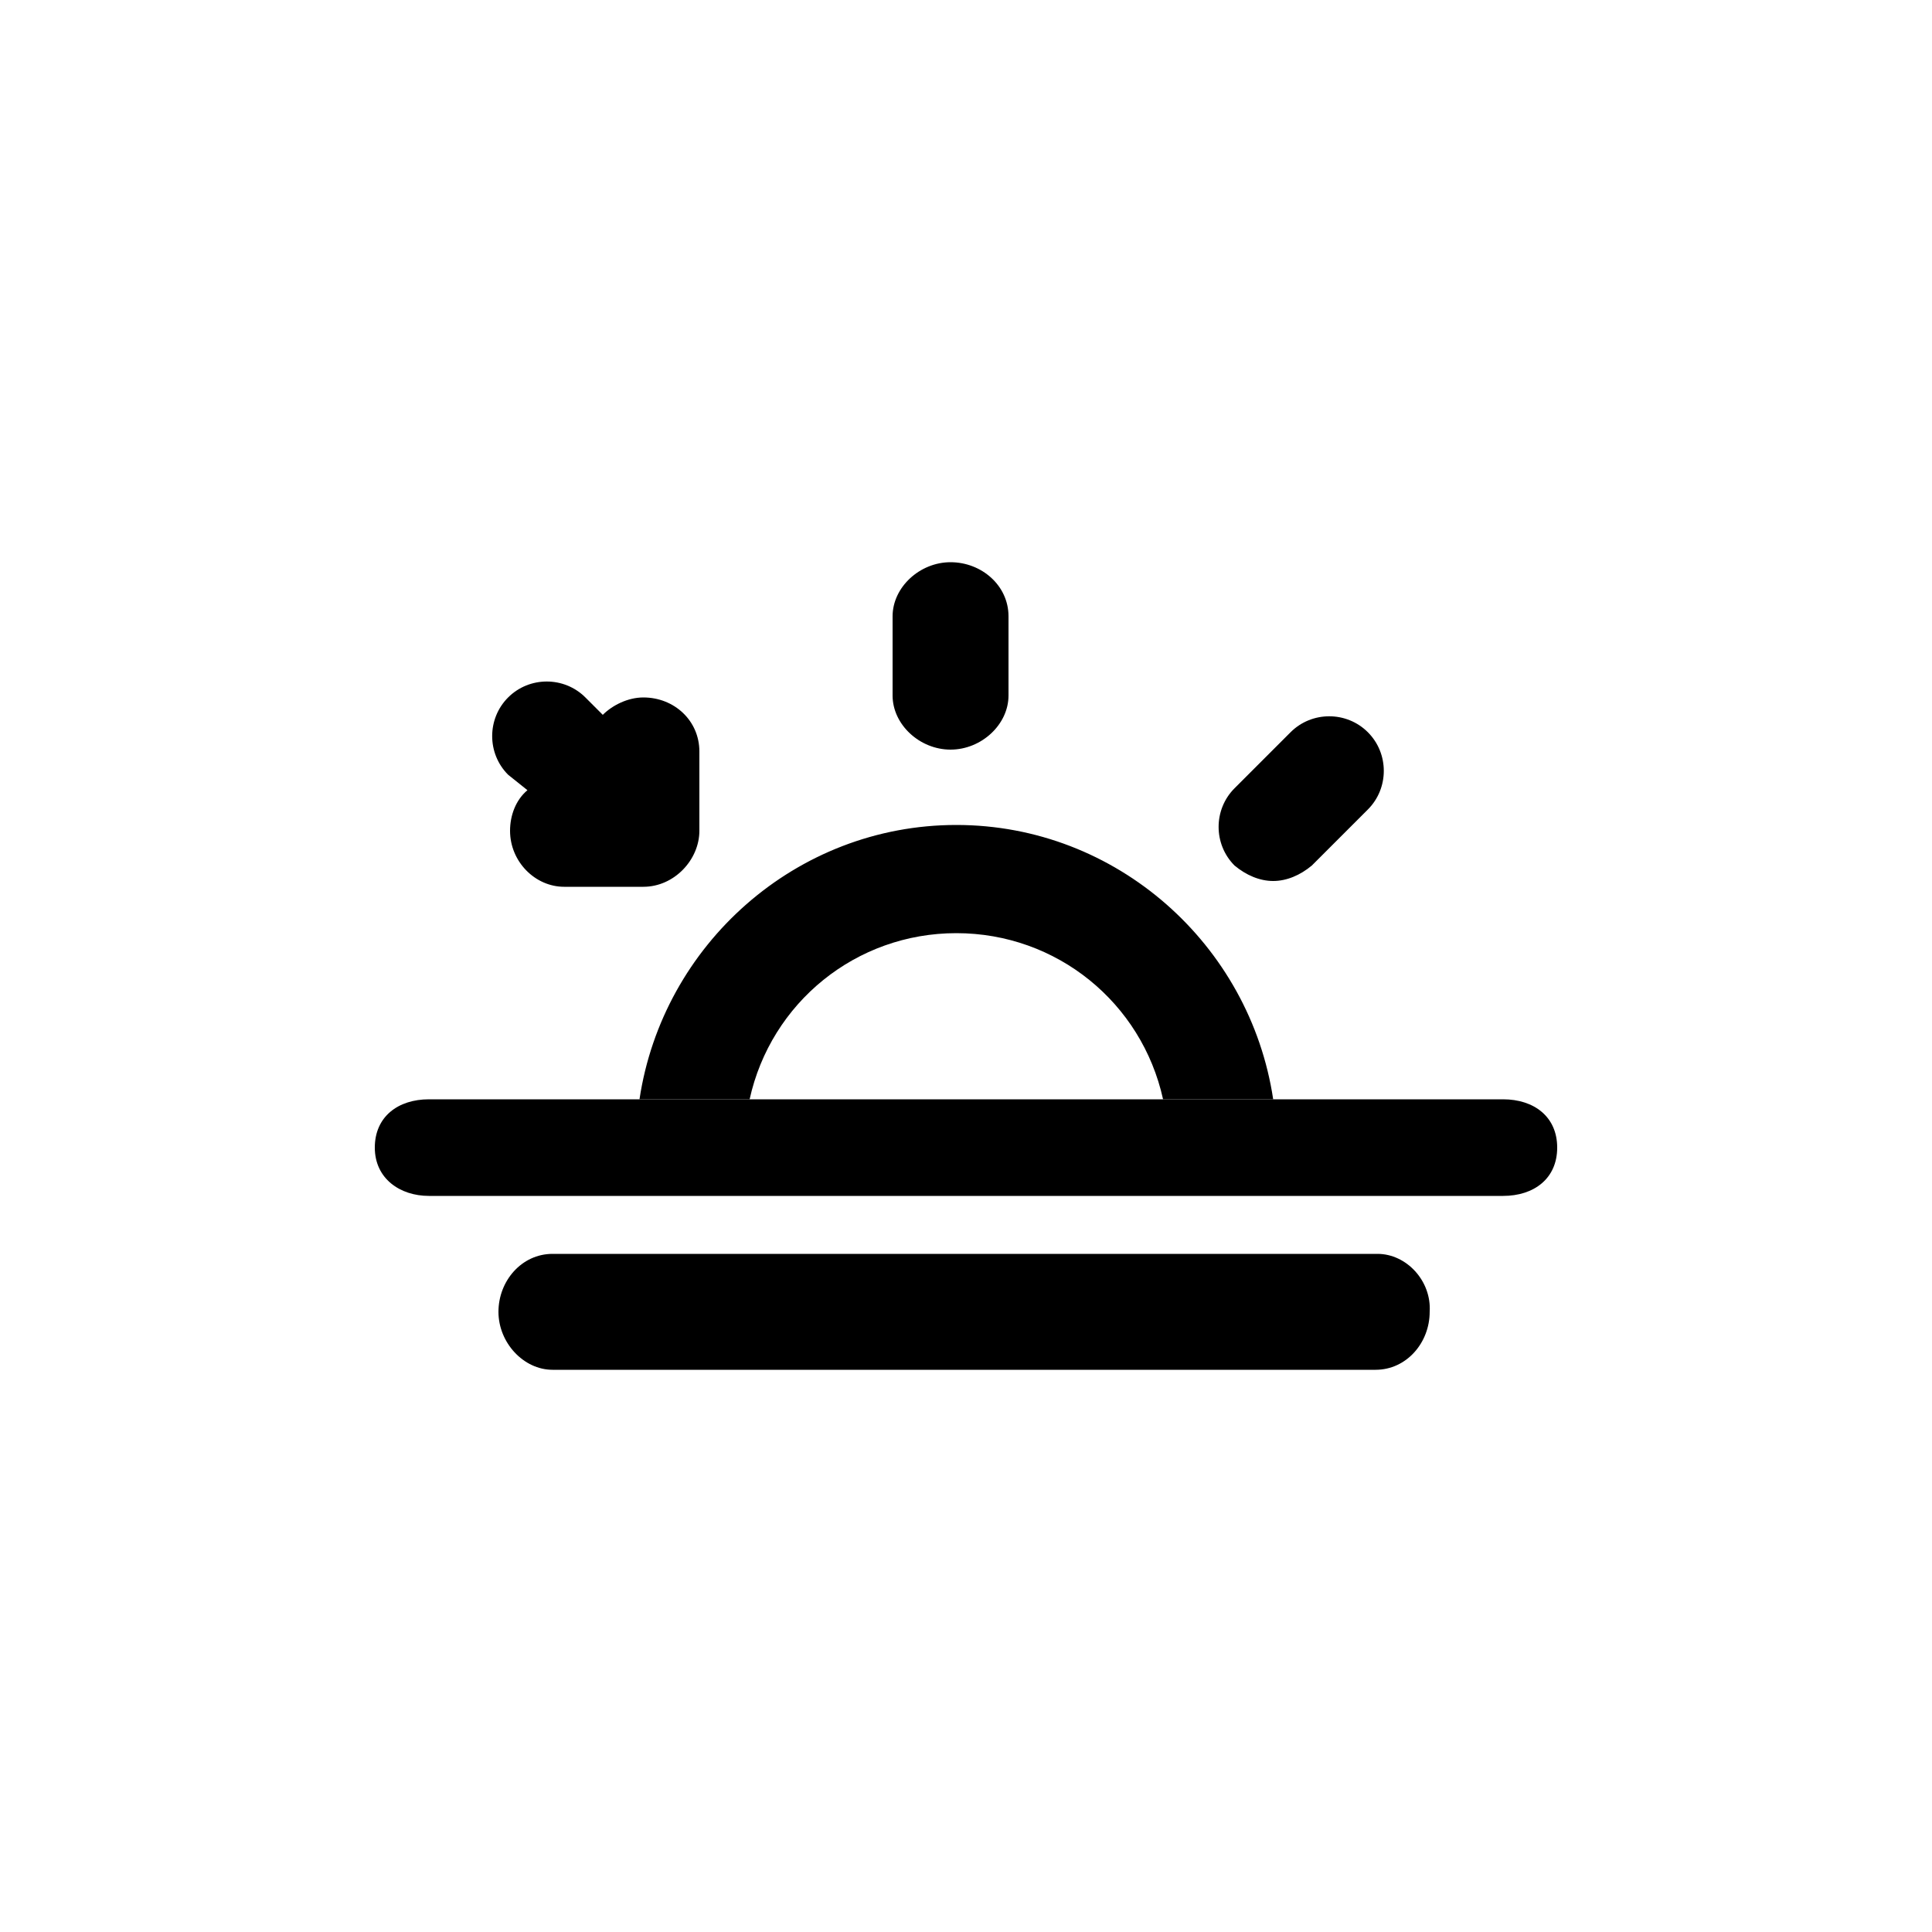
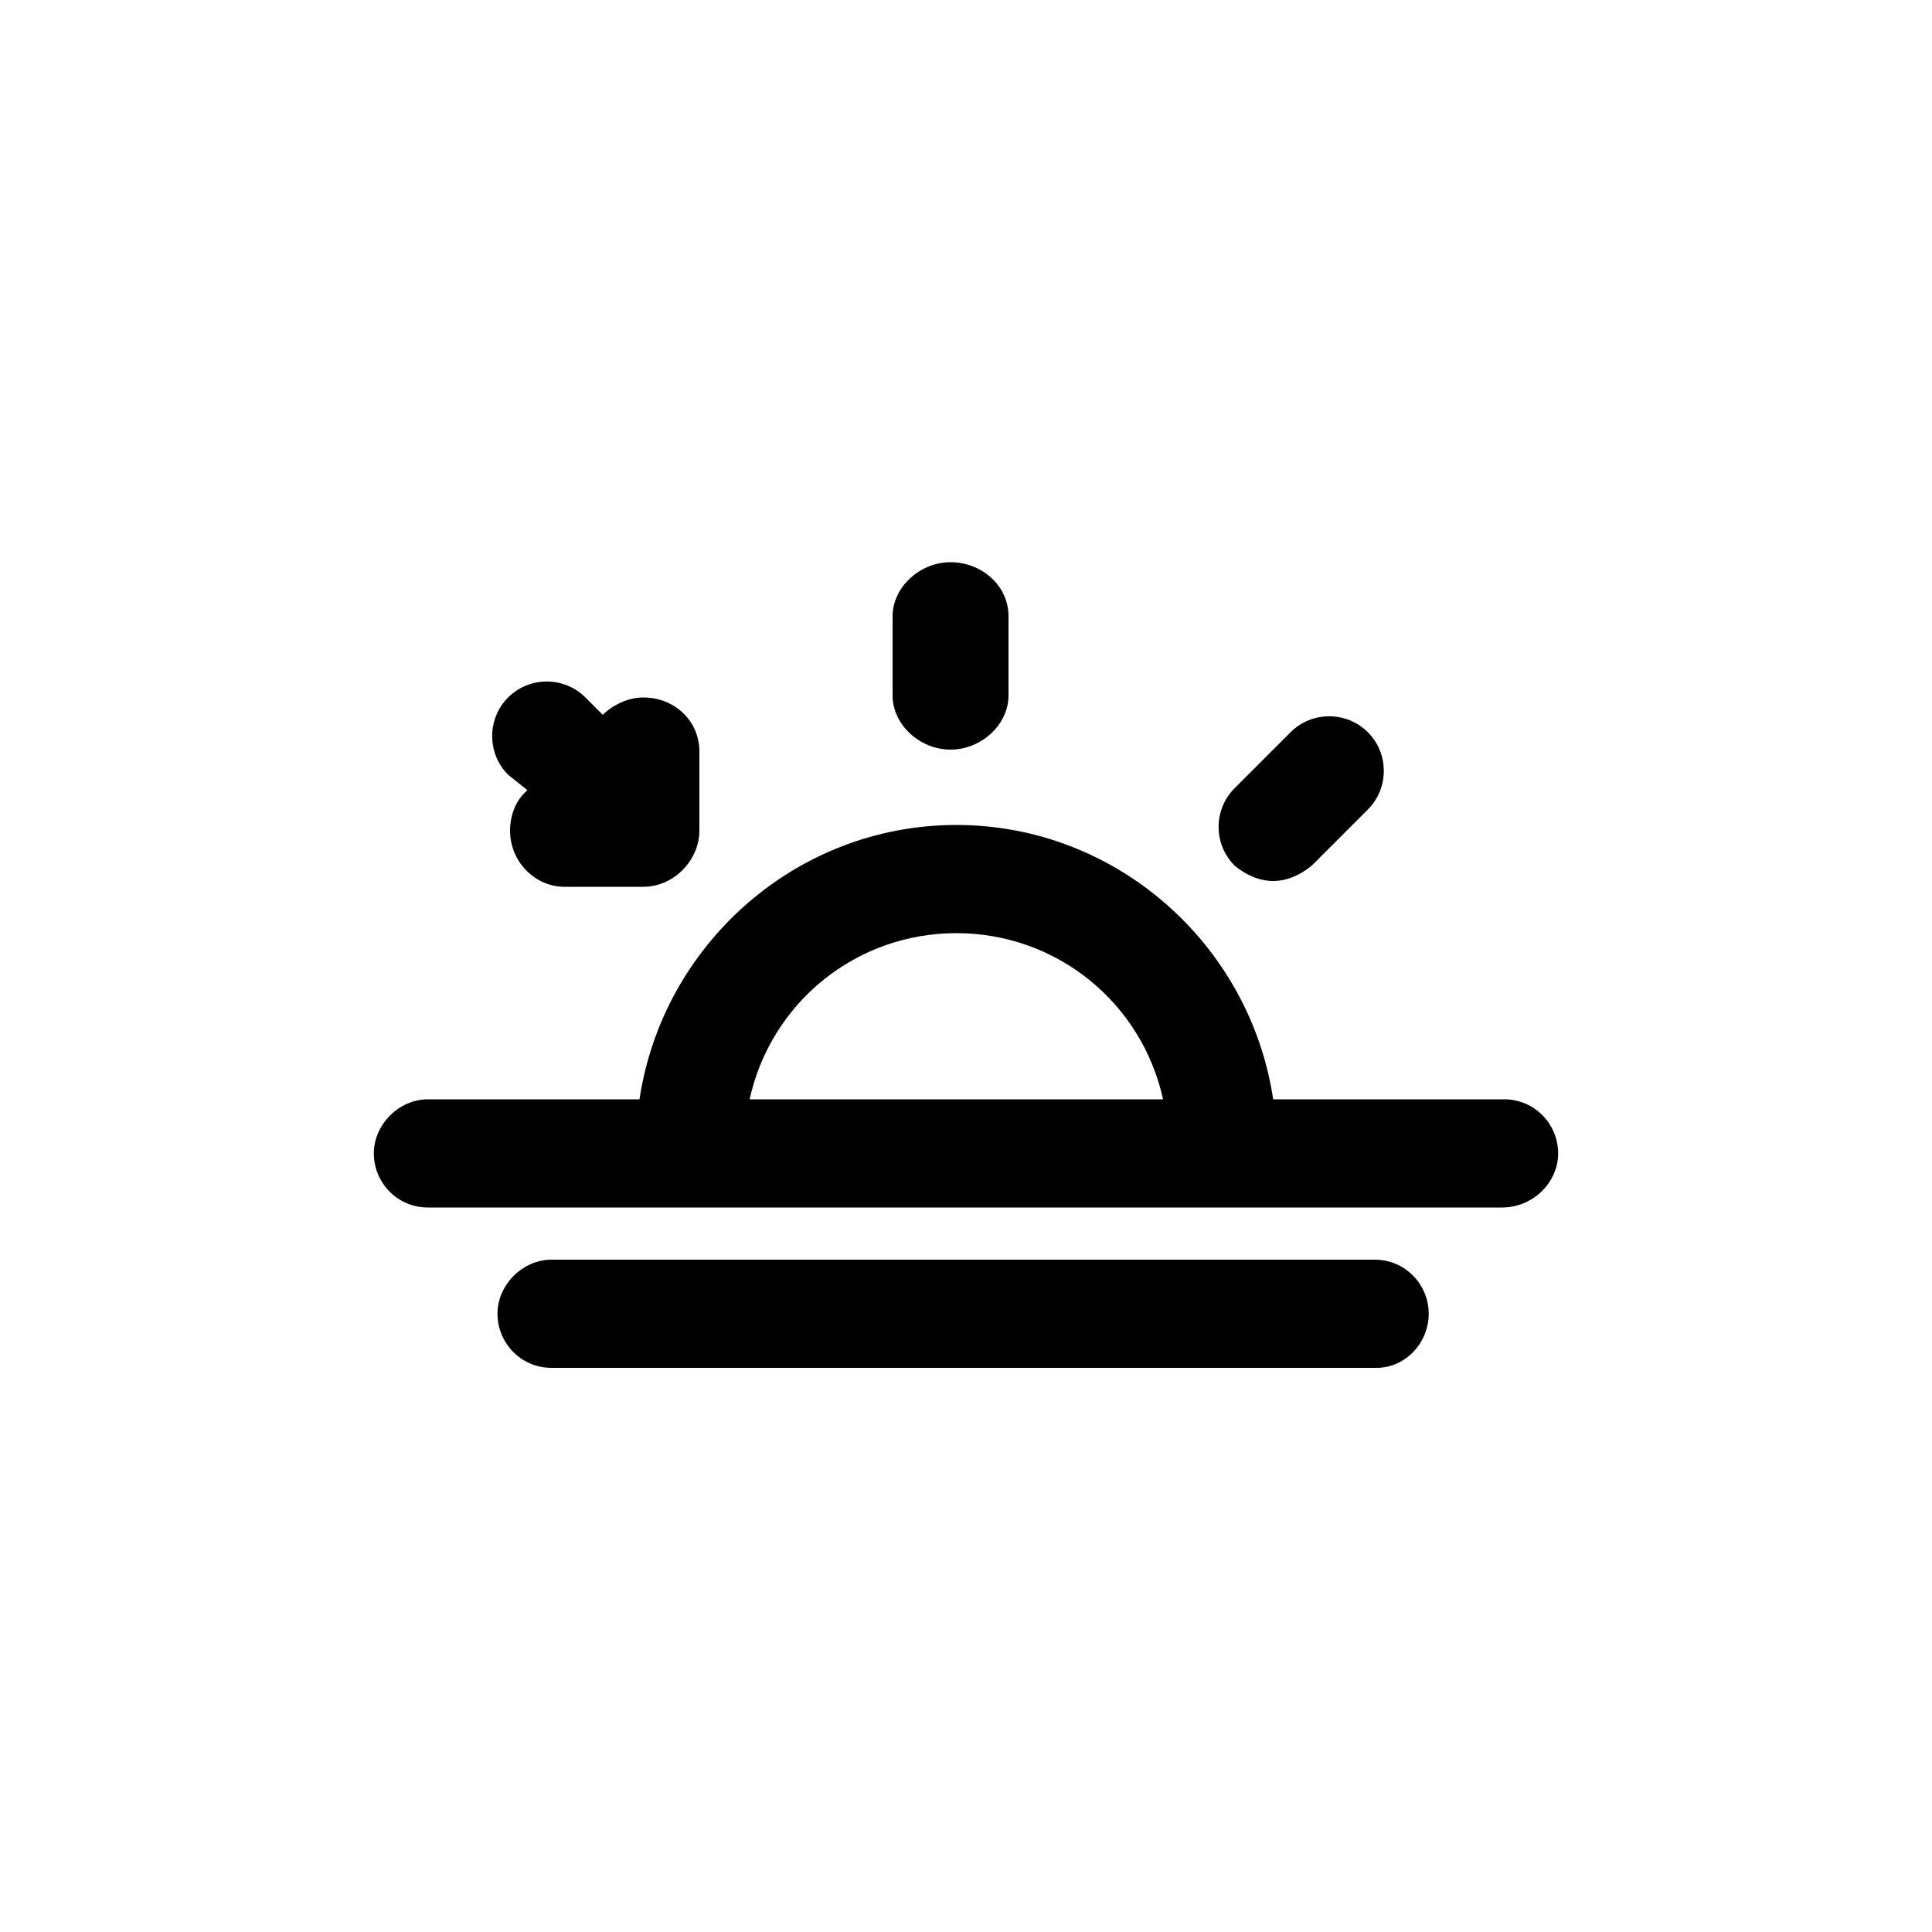
<svg xmlns="http://www.w3.org/2000/svg" width="100%" height="100%" viewBox="0 0 32 32" version="1.1" xml:space="preserve" style="fill-rule:evenodd;clip-rule:evenodd;stroke-linejoin:round;stroke-miterlimit:2;">
  <g transform="matrix(1,0,0,1,0.384,-0.032)">
-     <path d="M10.208,18.24C10.592,15.68 12.8,13.696 15.456,13.696C18.112,13.696 20.32,15.68 20.704,18.24L18.88,18.24C18.528,16.64 17.12,15.488 15.456,15.488C13.792,15.488 12.384,16.64 12.032,18.24L10.208,18.24ZM15.36,12.448C14.848,12.448 14.4,12.032 14.4,11.552L14.4,10.24C14.4,9.76 14.848,9.344 15.36,9.344C15.872,9.344 16.32,9.728 16.32,10.24L16.32,11.552C16.32,12.032 15.872,12.448 15.36,12.448ZM20.704,14.624C20.48,14.624 20.256,14.528 20.064,14.368C19.712,14.016 19.712,13.44 20.064,13.088L20.992,12.16C21.344,11.808 21.92,11.808 22.272,12.16C22.624,12.512 22.624,13.088 22.272,13.44L21.344,14.368C21.152,14.528 20.928,14.624 20.704,14.624ZM8.352,13.12L8.032,12.864C7.68,12.512 7.68,11.936 8.032,11.584C8.384,11.232 8.96,11.232 9.312,11.584L9.6,11.872C9.76,11.712 10.016,11.584 10.272,11.584C10.784,11.584 11.2,11.968 11.2,12.48L11.2,13.792C11.2,14.272 10.784,14.72 10.272,14.72L8.96,14.72C8.48,14.72 8.064,14.304 8.064,13.792C8.064,13.536 8.16,13.28 8.352,13.12Z" />
+     <path d="M8.352,13.12L8.032,12.864C7.68,12.512 7.68,11.936 8.032,11.584C8.384,11.232 8.96,11.232 9.312,11.584L9.6,11.872C9.76,11.712 10.016,11.584 10.272,11.584C10.784,11.584 11.2,11.968 11.2,12.48L11.2,13.792C11.2,14.272 10.784,14.72 10.272,14.72L8.96,14.72C8.48,14.72 8.064,14.304 8.064,13.792C8.064,13.536 8.16,13.28 8.352,13.12Z" />
  </g>
  <g transform="matrix(1,0,0,1,0.384,-0.032)">
-     <path d="M6.72,18.24L24.512,18.24C25.024,18.24 25.408,18.528 25.408,19.04C25.408,19.552 25.024,19.84 24.512,19.84L6.72,19.84C6.24,19.84 5.824,19.552 5.824,19.04C5.824,18.528 6.208,18.24 6.72,18.24ZM22.432,20.8C22.912,20.8 23.328,21.248 23.296,21.76C23.296,22.272 22.912,22.72 22.4,22.72L8.768,22.72C8.288,22.72 7.872,22.272 7.872,21.76C7.872,21.248 8.256,20.8 8.768,20.8L22.432,20.8Z" />
+     <path d="M20.704,18.24L24.528,18.24C25.04,18.24 25.424,18.656 25.424,19.136C25.424,19.616 25.008,20.032 24.496,20.032L6.704,20.032C6.192,20.032 5.808,19.616 5.808,19.136C5.808,18.656 6.224,18.24 6.704,18.24L10.208,18.24C10.592,15.68 12.8,13.696 15.456,13.696C18.112,13.696 20.32,15.68 20.704,18.24ZM12.032,18.24L18.88,18.24C18.528,16.64 17.12,15.488 15.456,15.488C13.792,15.488 12.384,16.64 12.032,18.24ZM15.36,12.448C14.848,12.448 14.4,12.032 14.4,11.552L14.4,10.24C14.4,9.76 14.848,9.344 15.36,9.344C15.872,9.344 16.32,9.728 16.32,10.24L16.32,11.552C16.32,12.032 15.872,12.448 15.36,12.448ZM20.704,14.624C20.48,14.624 20.256,14.528 20.064,14.368C19.712,14.016 19.712,13.44 20.064,13.088L20.992,12.16C21.344,11.808 21.92,11.808 22.272,12.16C22.624,12.512 22.624,13.088 22.272,13.44L21.344,14.368C21.152,14.528 20.928,14.624 20.704,14.624ZM22.384,20.896C22.896,20.896 23.28,21.312 23.28,21.792C23.28,22.272 22.896,22.688 22.416,22.688L8.752,22.688C8.24,22.688 7.856,22.272 7.856,21.792C7.856,21.312 8.272,20.896 8.752,20.896L22.384,20.896Z" />
  </g>
</svg>
